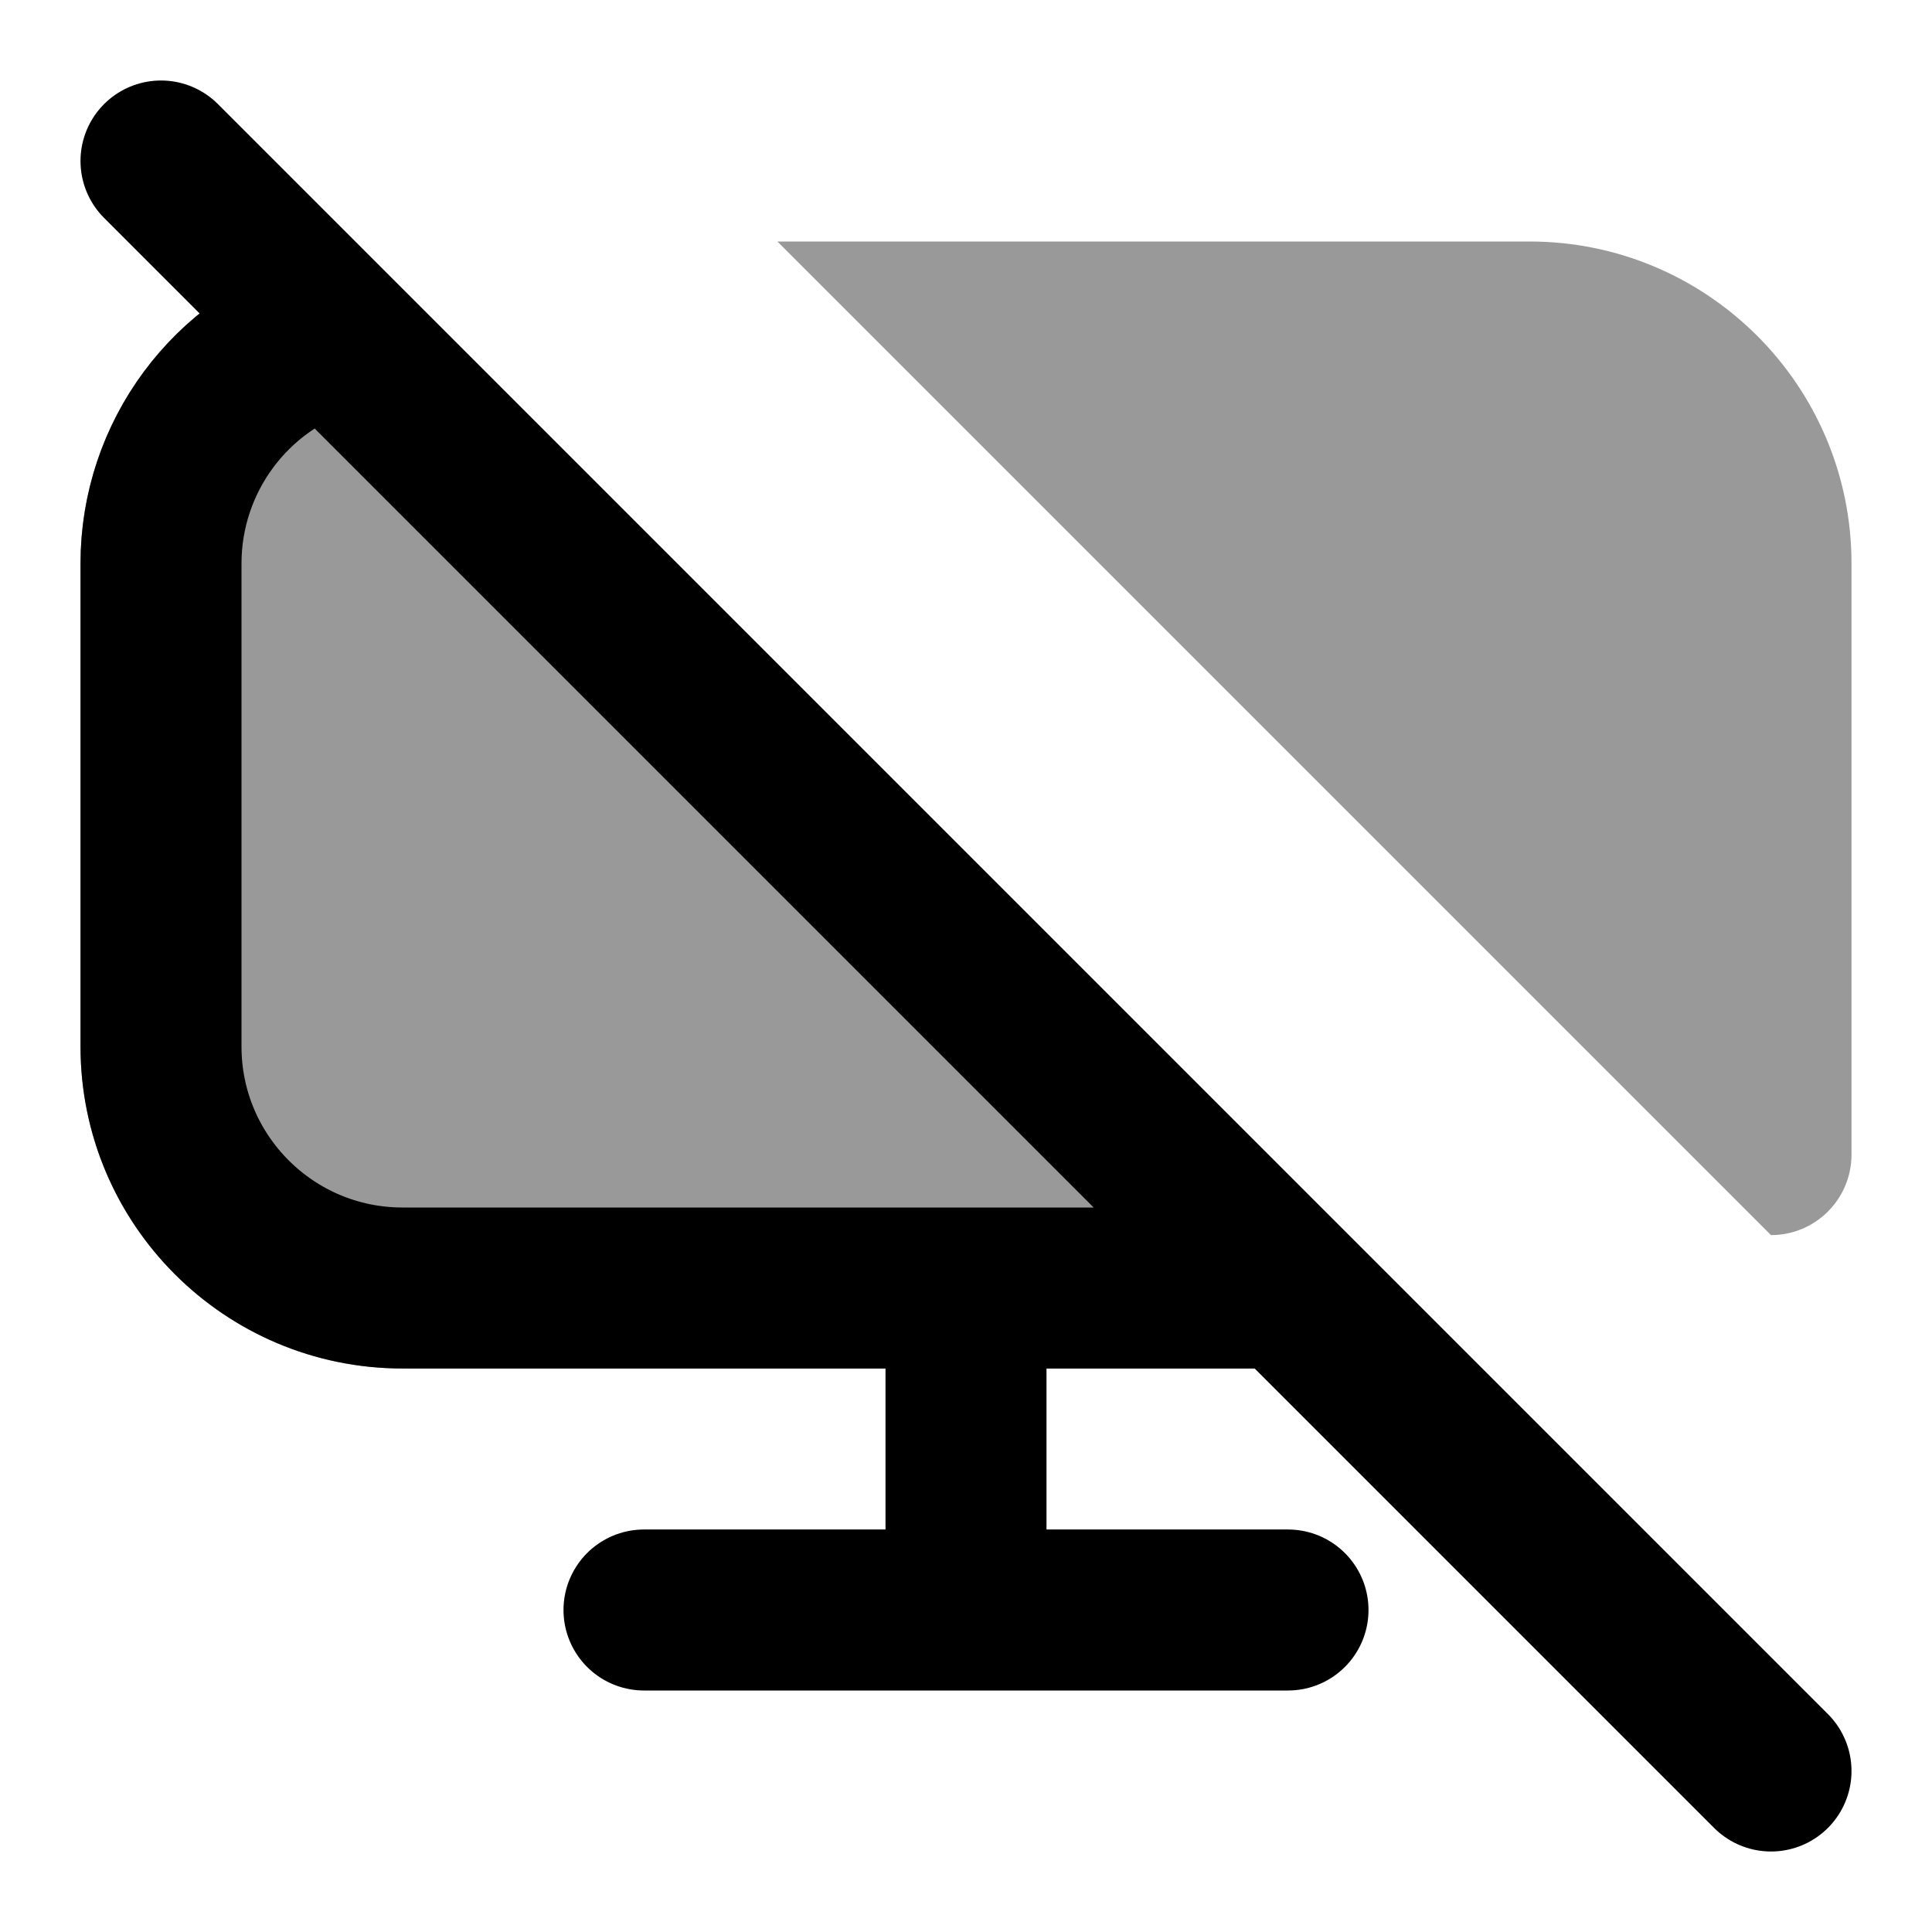
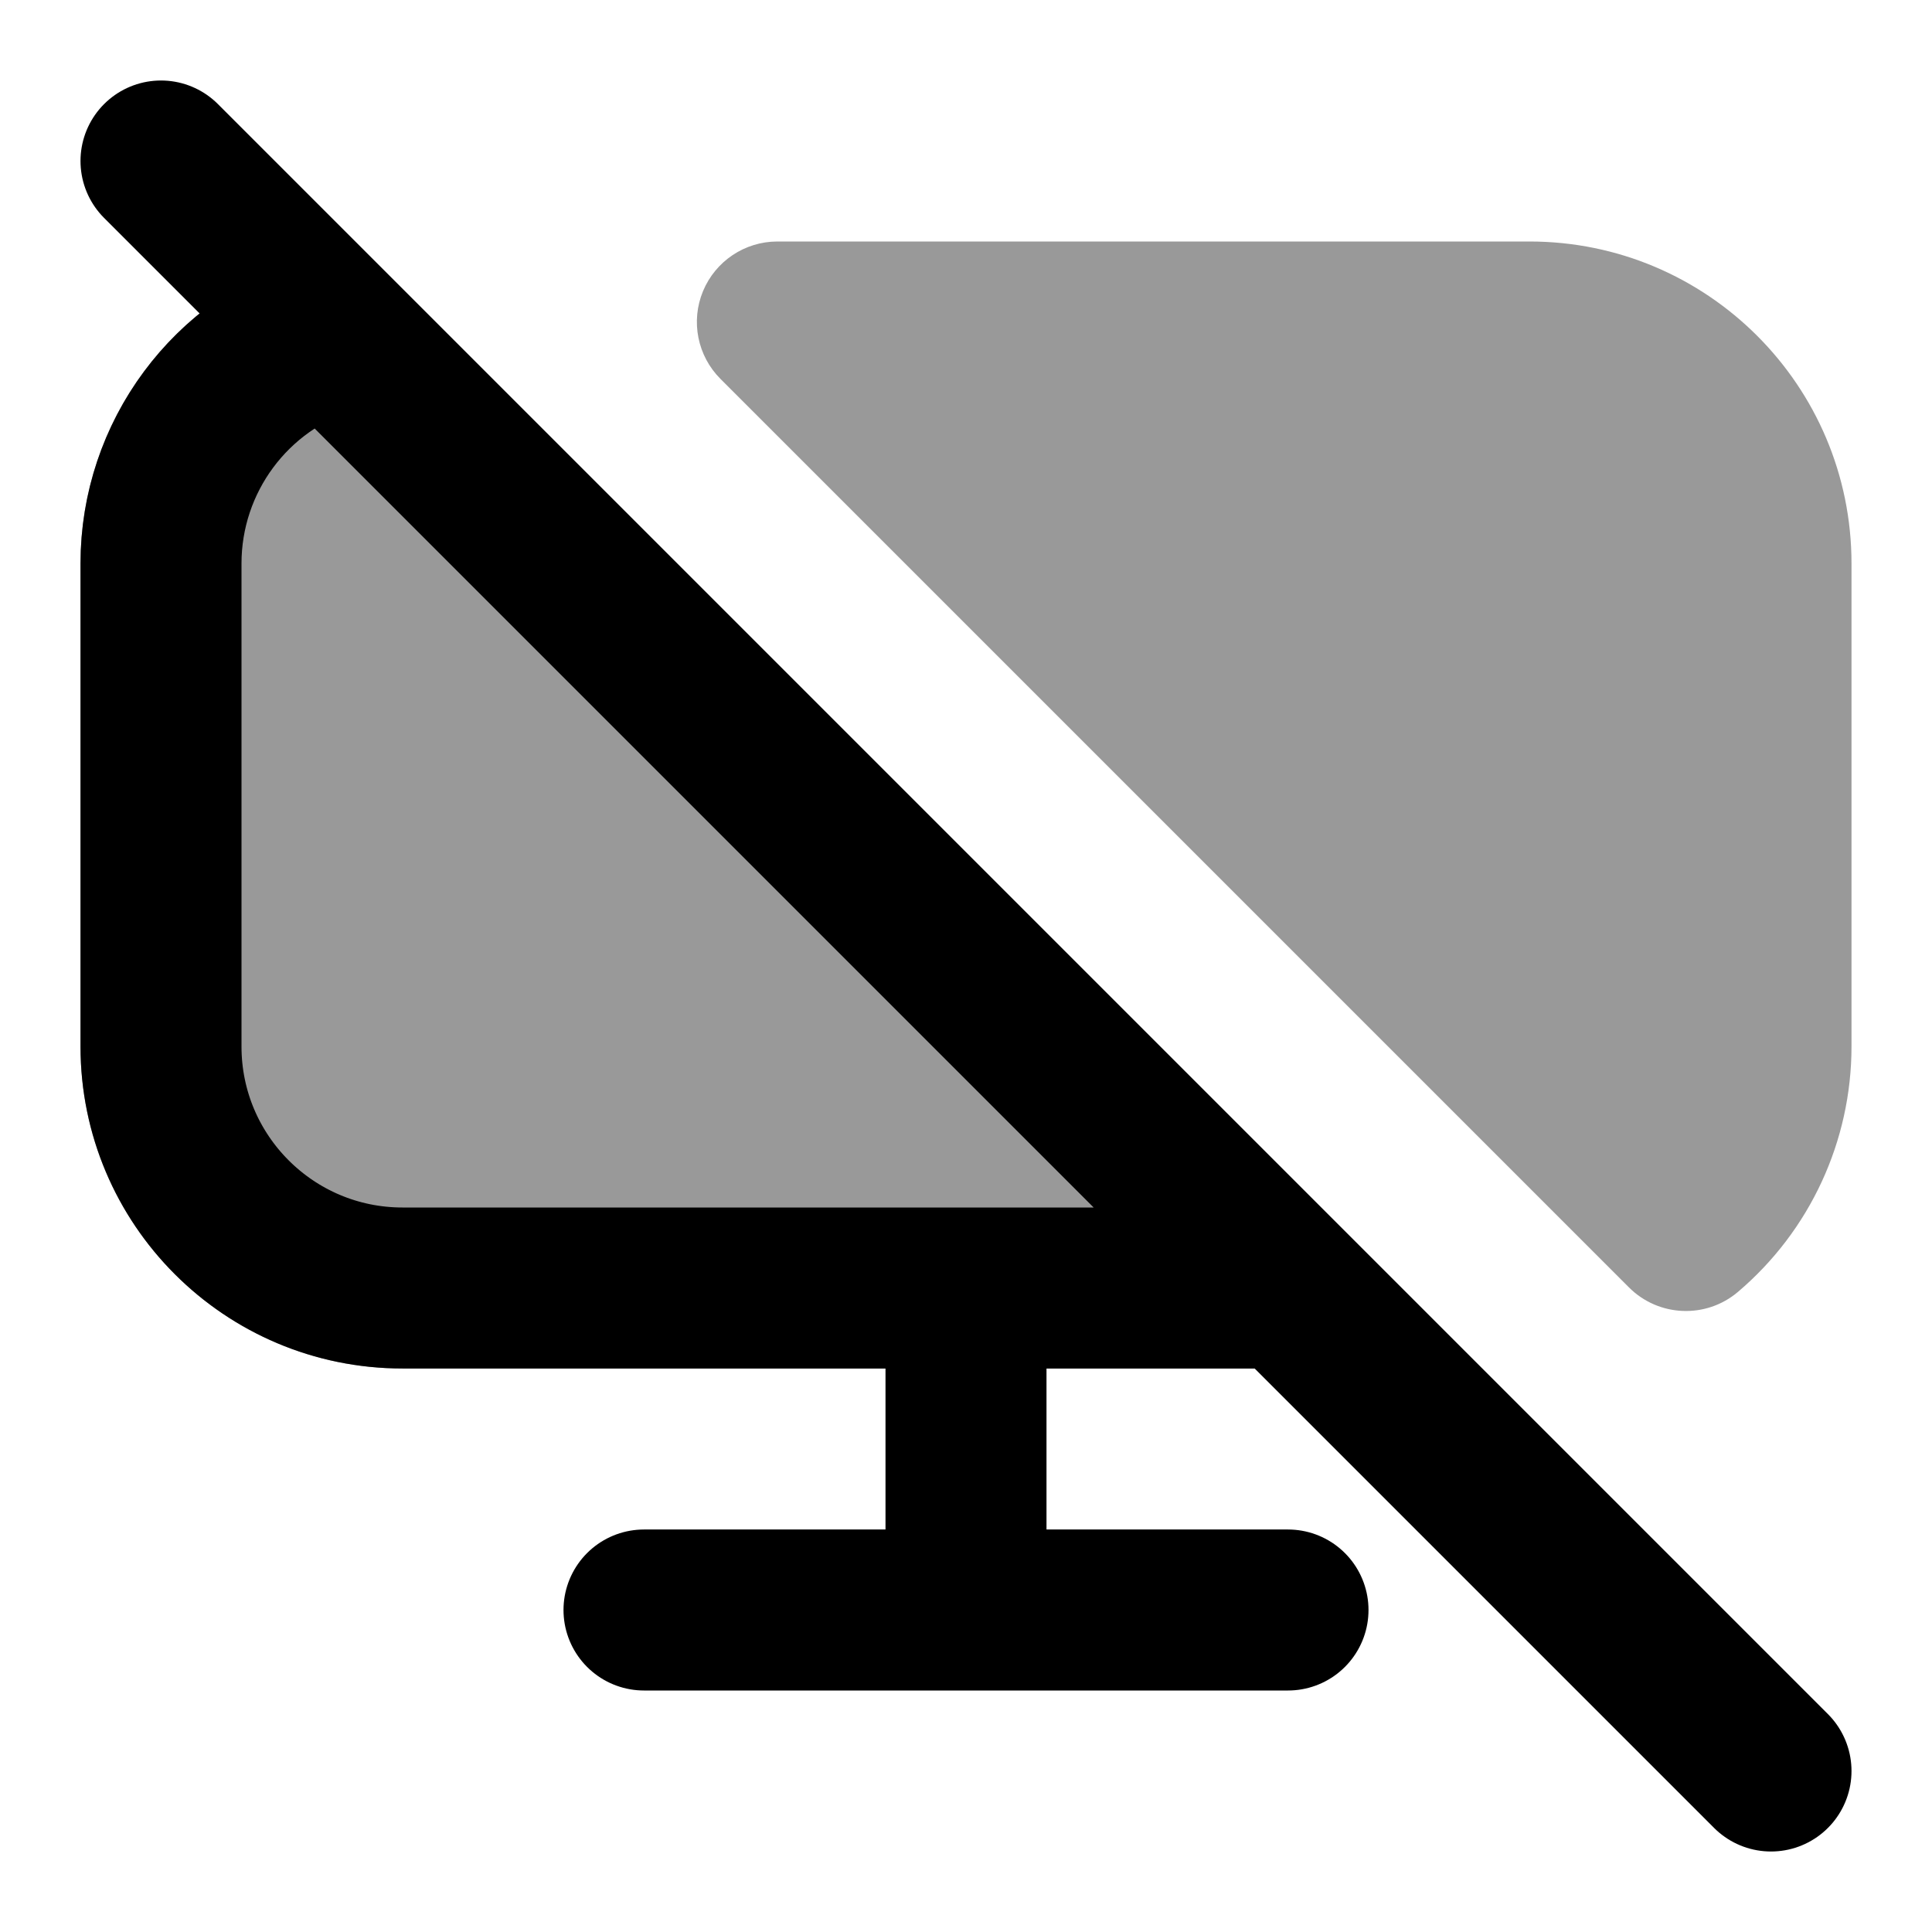
<svg xmlns="http://www.w3.org/2000/svg" width="24" height="24" viewBox="0 0 24 24" fill="none" stroke="currentColor" stroke-width="2" stroke-linecap="round" stroke-linejoin="round">
-   <path d="M16 17H5C2.791 17 1 15.209 1 13V7C1 5.428 1.921 4 3.354 3.354L16 17ZM9.657 3H19C21.209 3 23 4.791 23 7V14.343C23 14.895 22.552 15.343 22 15.343L9.657 3Z" fill="currentColor" fill-opacity="0.4" stroke="none" />
+   <path d="M17 17H5C2.791 17 1 15.209 1 13V7C1 5.428 1.921 4 3.354 3.354L17 17ZM9.657 3H19C21.209 3 23 4.791 23 7V13C23 14.174 22.485 15.288 21.59 16.048C21.194 16.385 20.604 16.361 20.236 15.993L8.95 4.707C8.664 4.421 8.578 3.991 8.733 3.617C8.888 3.244 9.252 3 9.657 3Z" fill="currentColor" fill-opacity="0.4" stroke="none" />
  <path d="M16 16H5C3.343 16 2 14.657 2 13V7C2 5.679 2.864 4.513 4.129 4.129M12 16V20M8 20H16M2 2L22 22" />
</svg>
